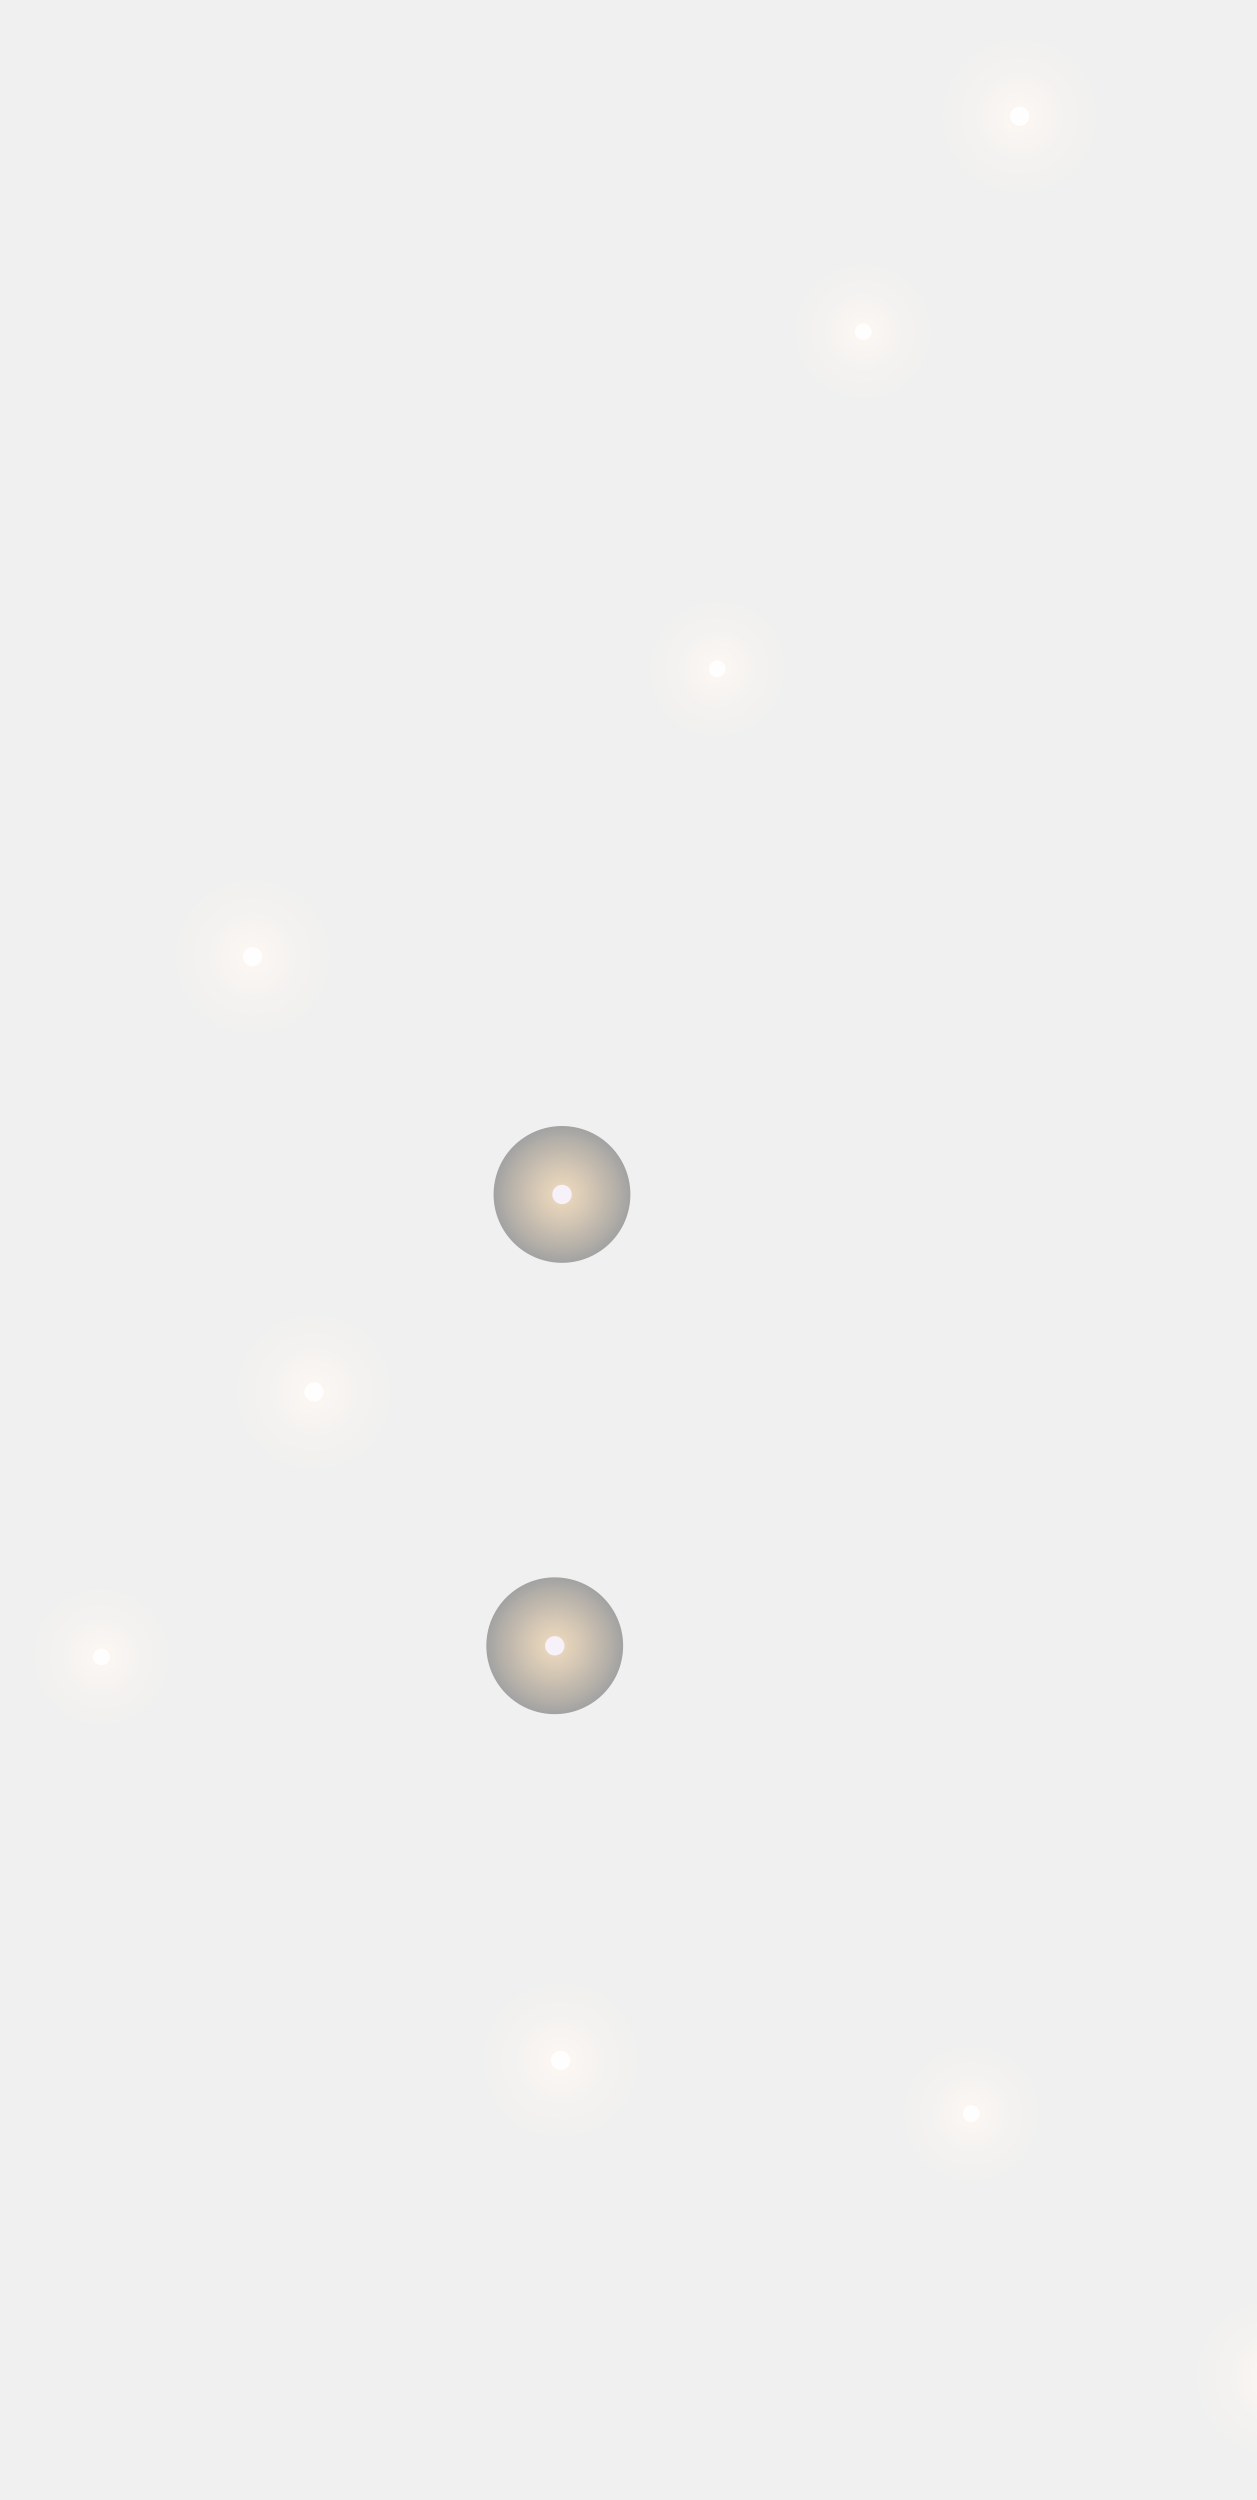
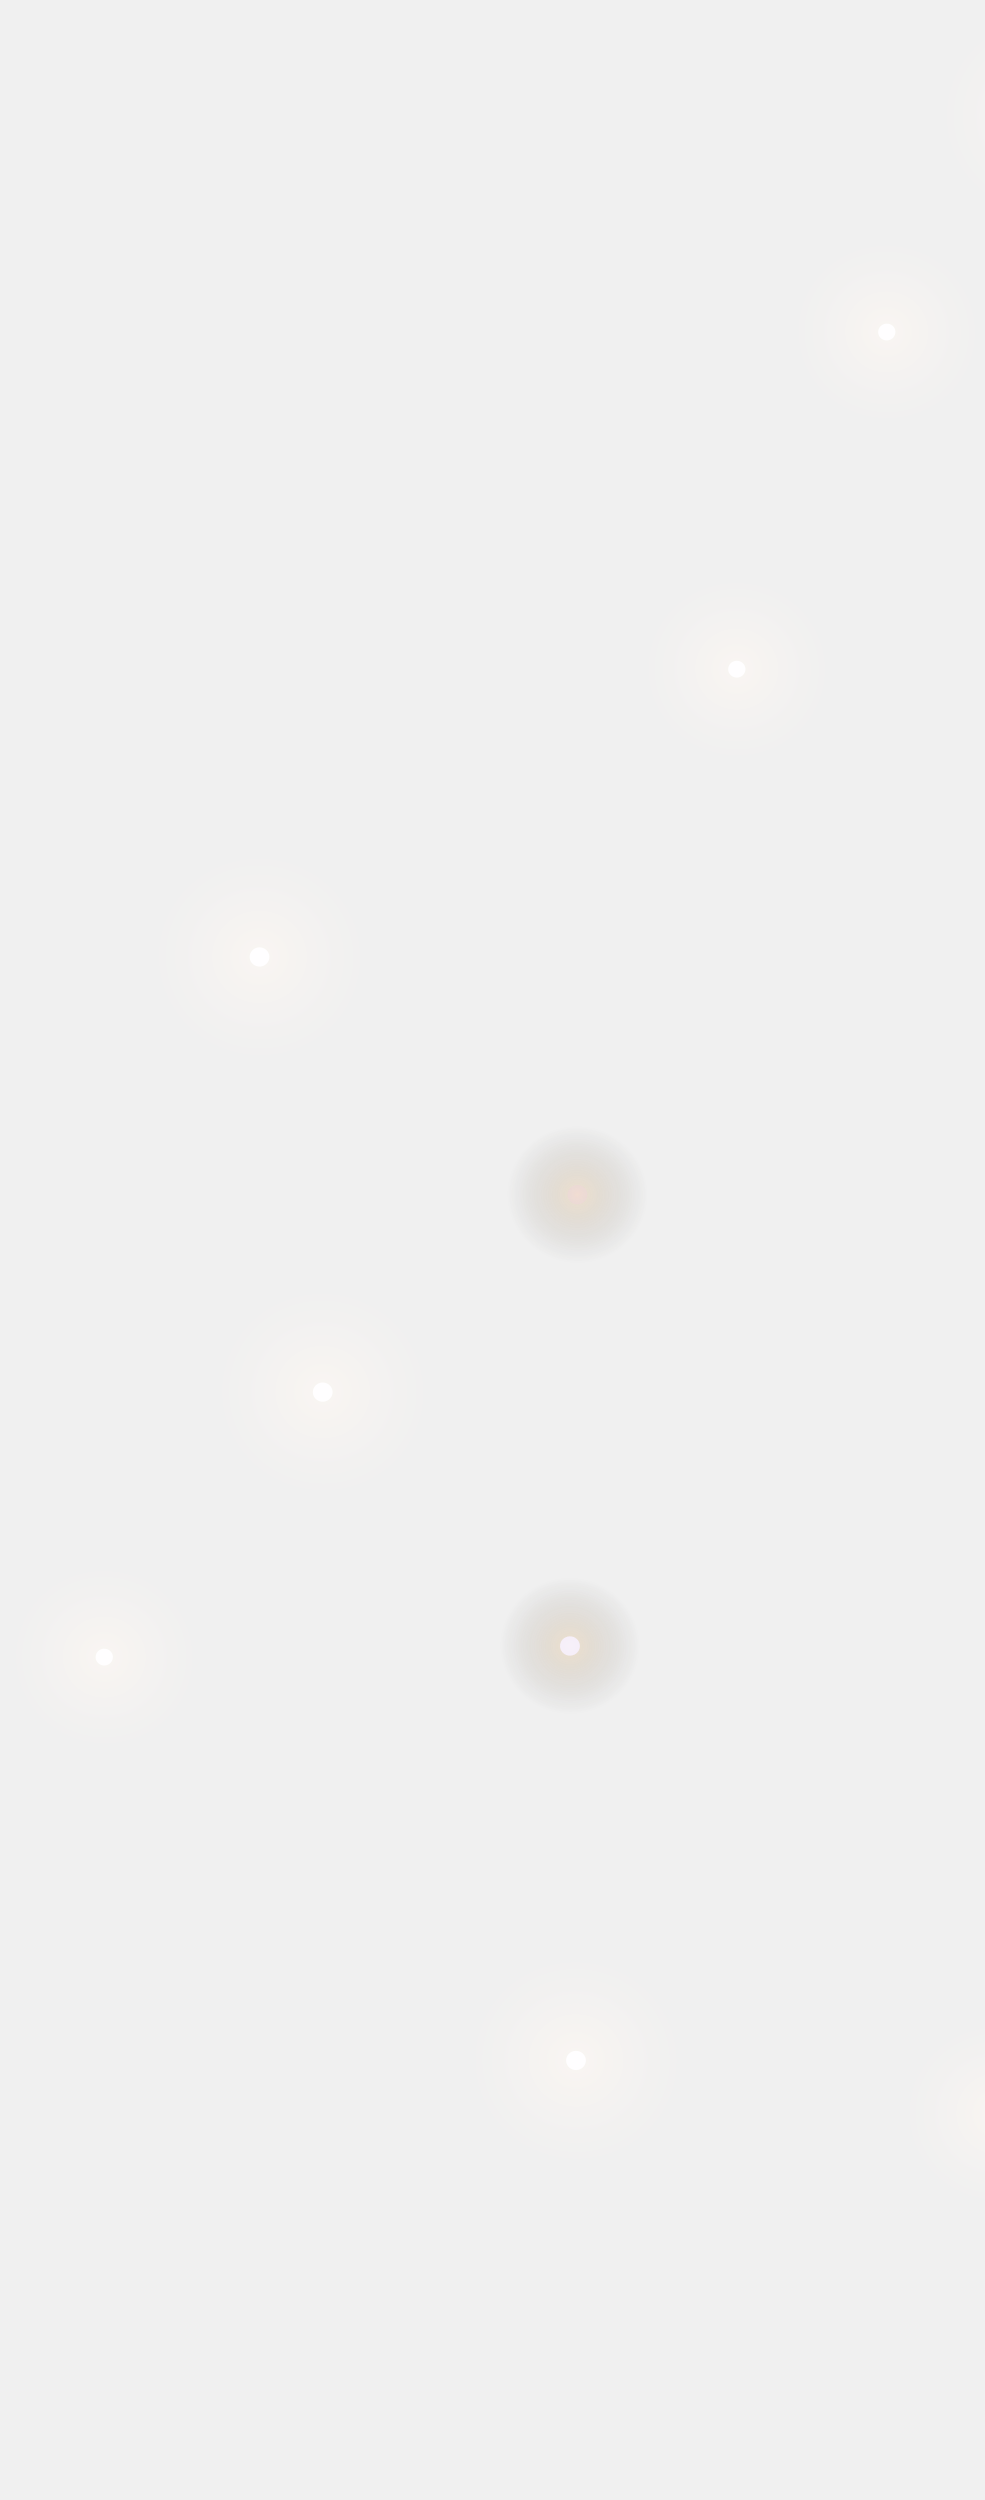
- <svg xmlns="http://www.w3.org/2000/svg" width="477" height="949" viewBox="0 0 477 949" fill="none">
-   <g clip-path="url(#clip0_6238_5112)">
-     <path style="mix-blend-mode:screen" d="M392.818 3.826C415.055 6.993 430.517 27.607 427.349 49.845C424.182 72.084 403.57 87.547 381.333 84.38C359.096 81.212 343.635 60.598 346.802 38.36C349.969 16.121 370.581 0.658 392.818 3.826Z" fill="url(#paint0_radial_6238_5112)" />
+ <svg xmlns="http://www.w3.org/2000/svg" width="364" height="924" viewBox="0 0 364 924" fill="none">
+   <path style="mix-blend-mode:screen" d="M392.91 3.889C415.129 6.979 430.565 27.046 427.384 48.686C424.203 70.327 403.594 85.368 381.375 82.277C359.157 79.187 343.721 59.12 346.902 37.48C350.083 15.839 370.692 0.798 392.91 3.889Z" fill="url(#paint0_radial_289_9636)" fill-opacity="0.7" />
+   <path style="mix-blend-mode:screen" d="M101.689 314.498C123.908 317.589 139.344 337.655 136.163 359.296C132.981 380.937 112.373 395.977 90.154 392.887C67.936 389.796 52.5 369.73 55.681 348.089C58.862 326.448 79.471 311.408 101.689 314.498Z" fill="url(#paint1_radial_289_9636)" fill-opacity="0.7" />
+   <g style="mix-blend-mode:screen">
+     <path d="M96.446 350.176C98.43 350.448 99.845 352.269 99.533 354.201C99.253 356.134 97.382 357.513 95.398 357.209C93.413 356.937 91.998 355.116 92.311 353.184C92.591 351.251 94.462 349.872 96.446 350.176Z" fill="#F6E6FC" />
+   </g>
+   <path style="mix-blend-mode:screen" d="M125.039 475.334C147.258 478.424 162.694 498.491 159.513 520.131C156.331 541.772 135.723 556.813 113.504 553.722C91.286 550.632 75.85 530.565 79.031 508.925C82.212 487.284 102.821 472.243 125.039 475.334Z" fill="url(#paint2_radial_289_9636)" fill-opacity="0.7" />
+   <g style="mix-blend-mode:screen">
+     <path d="M119.796 511.011C121.78 511.283 123.195 513.104 122.883 515.037C122.603 516.97 120.732 518.349 118.748 518.045C116.763 517.773 115.348 515.952 115.661 514.019C115.941 512.086 117.811 510.707 119.796 511.011Z" fill="#F6E6FC" />
+   </g>
+   <path style="mix-blend-mode:screen" d="M218.657 722.387C240.876 725.477 256.311 745.543 253.13 767.184C249.949 788.825 229.341 803.866 207.122 800.775C184.903 797.684 169.467 777.618 172.649 755.978C175.83 734.337 196.438 719.296 218.657 722.387Z" fill="url(#paint3_radial_289_9636)" fill-opacity="0.7" />
+   <g style="mix-blend-mode:screen">
+     <path d="M213.414 758.032C215.398 758.304 216.813 760.126 216.501 762.058C216.221 763.991 214.35 765.37 212.366 765.066C210.381 764.794 208.966 762.973 209.279 761.04C209.559 759.107 211.429 757.728 213.414 758.032Z" fill="#F6E6FC" />
+   </g>
+   <path style="mix-blend-mode:screen" d="M43.562 578.149C63.048 580.865 76.555 598.439 73.791 617.418C71.028 636.398 52.946 649.589 33.46 646.873C13.974 644.156 0.468 626.583 3.231 607.603C6.027 588.624 24.076 575.464 43.562 578.149Z" fill="url(#paint4_radial_289_9636)" fill-opacity="0.7" />
+   <g style="mix-blend-mode:screen">
+     <path d="M38.982 609.39C40.739 609.628 41.961 611.226 41.683 612.905C41.438 614.616 39.797 615.806 38.074 615.537C36.317 615.298 35.095 613.701 35.372 612.022C35.618 610.311 37.258 609.12 38.982 609.39Z" fill="#F6E6FC" />
+   </g>
+   <path style="mix-blend-mode:screen" d="M332.793 88.387C352.279 91.104 365.785 108.677 363.022 127.657C360.226 146.636 342.177 159.796 322.691 157.112C303.205 154.395 289.666 136.821 292.462 117.842C295.258 98.863 313.307 85.671 332.793 88.387Z" fill="url(#paint5_radial_289_9636)" fill-opacity="0.7" />
+   <g style="mix-blend-mode:screen">
+     <path d="M328.213 119.629C329.97 119.867 331.192 121.464 330.914 123.143C330.669 124.854 329.028 126.045 327.304 125.807C325.547 125.569 324.325 123.971 324.603 122.292C324.848 120.581 326.489 119.391 328.213 119.66L328.213 119.629Z" fill="#F6E6FC" />
+   </g>
+   <path style="mix-blend-mode:screen" d="M373.828 746.886C393.314 749.602 406.821 767.176 404.057 786.155C401.261 805.134 383.212 818.327 363.726 815.61C344.24 812.894 330.734 795.32 333.497 776.34C336.293 757.361 354.342 744.169 373.828 746.886Z" fill="url(#paint6_radial_289_9636)" fill-opacity="0.7" />
+   <path style="mix-blend-mode:screen" d="M277.36 212.983C296.846 215.7 310.385 233.274 307.589 252.253C304.793 271.232 286.744 284.393 267.258 281.708C247.772 278.991 234.265 261.417 237.029 242.438C239.825 223.459 257.874 210.267 277.36 212.983Z" fill="url(#paint7_radial_289_9636)" fill-opacity="0.7" />
+   <g style="mix-blend-mode:screen">
+     <path d="M272.78 244.256C274.536 244.495 275.758 246.092 275.481 247.771C275.236 249.482 273.595 250.673 271.871 250.403C270.114 250.165 268.892 248.567 269.17 246.888C269.415 245.177 271.056 243.987 272.78 244.256Z" fill="#F6E6FC" />
+   </g>
+   <g opacity="0.65">
    <g style="mix-blend-mode:screen">
-       <path d="M387.598 40.489C389.584 40.767 391.001 42.639 390.69 44.625C390.411 46.611 388.54 48.028 386.554 47.717C384.568 47.438 383.151 45.567 383.462 43.581C383.741 41.595 385.612 40.177 387.598 40.489Z" fill="#F6E6FC" />
+       <path d="M213.935 438.013C215.952 438.286 217.334 440.107 217.054 442.071C216.774 444.036 214.904 445.383 212.887 445.111C210.87 444.838 209.487 443.017 209.767 441.053C210.048 439.088 211.918 437.741 213.935 438.013Z" fill="#F6E6FC" />
    </g>
-     <path style="mix-blend-mode:screen" d="M101.597 322.882C123.834 326.05 139.296 346.663 136.129 368.902C132.961 391.141 112.349 406.604 90.113 403.436C67.876 400.269 52.414 379.655 55.581 357.416C58.748 335.178 79.361 319.715 101.597 322.882Z" fill="url(#paint1_radial_6238_5112)" />
-     <g style="mix-blend-mode:screen">
-       <path d="M96.377 359.545C98.363 359.824 99.781 361.695 99.469 363.681C99.191 365.667 97.32 367.085 95.334 366.774C93.348 366.495 91.93 364.624 92.242 362.638C92.52 360.652 94.391 359.234 96.377 359.545Z" fill="#F6E6FC" />
-     </g>
-     <path style="mix-blend-mode:screen" d="M124.947 488.093C147.184 491.261 162.645 511.874 159.478 534.113C156.311 556.352 135.699 571.815 113.462 568.647C91.225 565.48 75.764 544.866 78.931 522.627C82.098 500.389 102.71 484.926 124.947 488.093Z" fill="url(#paint2_radial_6238_5112)" />
-     <g style="mix-blend-mode:screen">
-       <path d="M119.727 524.756C121.713 525.035 123.13 526.906 122.819 528.892C122.54 530.878 120.669 532.296 118.683 531.985C116.697 531.706 115.28 529.835 115.591 527.849C115.87 525.863 117.741 524.445 119.727 524.756Z" fill="#F6E6FC" />
-     </g>
-     <path style="mix-blend-mode:screen" d="M489.293 862.359C511.529 865.526 526.991 886.14 523.824 908.379C520.657 930.617 500.045 946.08 477.808 942.913C455.571 939.745 440.109 919.132 443.277 896.893C446.444 874.654 467.056 859.191 489.293 862.359Z" fill="url(#paint3_radial_6238_5112)" />
-     <path style="mix-blend-mode:screen" d="M218.566 741.865C240.803 745.032 256.265 765.646 253.097 787.884C249.93 810.123 229.318 825.586 207.081 822.419C184.844 819.251 169.383 798.638 172.55 776.399C175.717 754.16 196.329 738.697 218.566 741.865Z" fill="url(#paint4_radial_6238_5112)" />
-     <g style="mix-blend-mode:screen">
-       <path d="M213.346 778.495C215.332 778.773 216.749 780.644 216.438 782.63C216.159 784.617 214.288 786.034 212.303 785.723C210.316 785.444 208.899 783.573 209.21 781.587C209.489 779.601 211.36 778.183 213.346 778.495Z" fill="#F6E6FC" />
-     </g>
-     <path style="mix-blend-mode:screen" d="M43.474 593.705C62.976 596.49 76.505 614.543 73.754 634.047C71.003 653.55 52.918 667.113 33.416 664.329C13.914 661.544 0.385 643.491 3.136 623.987C5.92 604.484 23.972 590.954 43.474 593.705Z" fill="url(#paint5_radial_6238_5112)" />
-     <g style="mix-blend-mode:screen">
-       <path d="M38.914 625.81C40.672 626.054 41.896 627.696 41.62 629.421C41.376 631.179 39.735 632.403 38.01 632.127C36.251 631.883 35.027 630.242 35.304 628.516C35.548 626.758 37.189 625.534 38.914 625.81Z" fill="#F6E6FC" />
-     </g>
-     <path style="mix-blend-mode:screen" d="M332.704 90.624C352.206 93.408 365.735 111.462 362.983 130.966C360.199 150.469 342.148 163.999 322.645 161.247C303.143 158.463 289.582 140.41 292.366 120.906C295.15 101.403 313.202 87.84 332.704 90.624Z" fill="url(#paint6_radial_6238_5112)" />
-     <g style="mix-blend-mode:screen">
-       <path d="M328.143 122.729C329.901 122.973 331.125 124.614 330.849 126.339C330.604 128.098 328.963 129.322 327.238 129.078C325.48 128.834 324.256 127.193 324.532 125.467C324.776 123.709 326.417 122.485 328.142 122.761L328.143 122.729Z" fill="#F6E6FC" />
-     </g>
-     <path style="mix-blend-mode:screen" d="M373.74 767.032C393.242 769.816 406.771 787.869 404.02 807.373C401.236 826.876 383.184 840.439 363.682 837.655C344.18 834.871 330.651 816.817 333.402 797.314C336.186 777.81 354.238 764.247 373.74 767.032Z" fill="url(#paint7_radial_6238_5112)" />
-     <g style="mix-blend-mode:screen">
-       <path d="M369.146 799.168C370.905 799.412 372.129 801.053 371.852 802.778C371.608 804.537 369.967 805.761 368.242 805.484C366.484 805.24 365.26 803.599 365.536 801.874C365.78 800.116 367.421 798.891 369.146 799.168Z" fill="#F6E6FC" />
-     </g>
-     <path style="mix-blend-mode:screen" d="M277.271 218.609C296.773 221.393 310.335 239.446 307.551 258.95C304.767 278.453 286.715 291.983 267.213 289.232C247.711 286.448 234.182 268.394 236.933 248.891C239.717 229.387 257.769 215.824 277.271 218.609Z" fill="url(#paint8_radial_6238_5112)" />
-     <g style="mix-blend-mode:screen">
-       <path d="M272.711 250.746C274.469 250.99 275.693 252.631 275.417 254.357C275.173 256.115 273.532 257.339 271.806 257.063C270.048 256.819 268.824 255.177 269.101 253.452C269.345 251.694 270.986 250.47 272.711 250.746Z" fill="#F6E6FC" />
-     </g>
-     <g opacity="0.65">
-       <g style="mix-blend-mode:screen">
-         <path d="M213.866 449.774C215.885 450.053 217.27 451.924 216.991 453.943C216.712 455.962 214.841 457.347 212.822 457.068C210.804 456.789 209.419 454.918 209.698 452.899C209.977 450.88 211.847 449.495 213.866 449.774Z" fill="#F6E6FC" />
-       </g>
-       <path style="mix-blend-mode:color-dodge" opacity="0.5" d="M217 427.698C231.195 429.717 241.051 442.879 239.032 457.075C237.014 471.272 223.852 481.129 209.657 479.11C195.462 477.091 185.605 463.929 187.624 449.732C189.643 435.536 202.804 425.679 217 427.698Z" fill="url(#paint9_radial_6238_5112)" />
-     </g>
-     <g opacity="0.65">
-       <g style="mix-blend-mode:screen">
-         <path d="M211.114 621.105C213.133 621.384 214.518 623.254 214.239 625.273C213.96 627.292 212.089 628.677 210.07 628.398C208.052 628.119 206.667 626.248 206.946 624.229C207.225 622.211 209.095 620.825 211.114 621.105Z" fill="#F6E6FC" />
-       </g>
-       <path style="mix-blend-mode:color-dodge" opacity="0.5" d="M214.248 599.028C228.443 601.047 238.299 614.209 236.281 628.405C234.262 642.602 221.1 652.459 206.905 650.44C192.71 648.421 182.853 635.259 184.872 621.062C186.891 606.866 200.052 597.009 214.248 599.028Z" fill="url(#paint10_radial_6238_5112)" />
+     <g opacity="0.5">
+       <path d="M217.082 416.531C231.265 418.501 241.105 431.314 239.078 445.128C237.05 458.943 223.891 468.531 209.707 466.561C195.524 464.591 185.684 451.778 187.711 437.964C189.739 424.149 202.898 414.561 217.082 416.531Z" fill="url(#paint8_radial_289_9636)" fill-opacity="0.7" style="mix-blend-mode:color-dodge" />
    </g>
  </g>
+   <g opacity="0.65">
+     <g style="mix-blend-mode:screen">
+       <path d="M211.183 604.809C213.2 605.081 214.582 606.902 214.302 608.867C214.022 610.831 212.151 612.179 210.134 611.906C208.117 611.634 206.735 609.813 207.015 607.848C207.295 605.884 209.166 604.537 211.183 604.809Z" fill="#F6E6FC" />
+     </g>
+     <path style="mix-blend-mode:color-dodge" opacity="0.5" d="M214.33 583.326C228.513 585.296 238.353 598.109 236.325 611.924C234.298 625.738 221.139 635.327 206.955 633.357C192.771 631.387 182.931 618.574 184.959 604.759C186.987 590.945 200.146 581.356 214.33 583.326Z" fill="url(#paint9_radial_289_9636)" fill-opacity="0.7" />
+   </g>
  <defs>
-     <radialGradient id="paint0_radial_6238_5112" cx="0" cy="0" r="1" gradientUnits="userSpaceOnUse" gradientTransform="translate(387.077 44.0506) rotate(-81.8936) scale(40.6857 40.6825)">
+     <radialGradient id="paint0_radial_289_9636" cx="0" cy="0" r="1" gradientUnits="userSpaceOnUse" gradientTransform="translate(387.144 43.0325) rotate(-81.6368) scale(39.6176 40.6293)">
      <stop stop-color="#EC8331" />
-       <stop offset="0.12" stop-color="#B56526" />
-       <stop offset="0.23" stop-color="#854A1B" />
-       <stop offset="0.35" stop-color="#5C3313" />
-       <stop offset="0.47" stop-color="#3A200C" />
-       <stop offset="0.6" stop-color="#201206" />
-       <stop offset="0.72" stop-color="#0E0803" />
-       <stop offset="0.85" stop-color="#030100" />
-       <stop offset="1" />
+       <stop offset="1" stop-color="#864A1C" stop-opacity="0" />
    </radialGradient>
-     <radialGradient id="paint1_radial_6238_5112" cx="0" cy="0" r="1" gradientUnits="userSpaceOnUse" gradientTransform="translate(95.8584 363.146) rotate(-81.8936) scale(40.6857 40.6825)">
+     <radialGradient id="paint1_radial_289_9636" cx="0" cy="0" r="1" gradientUnits="userSpaceOnUse" gradientTransform="translate(95.9253 353.68) rotate(-81.6368) scale(39.6176 40.6293)">
      <stop stop-color="#EC8331" />
-       <stop offset="0.12" stop-color="#B56526" />
-       <stop offset="0.23" stop-color="#854A1B" />
-       <stop offset="0.35" stop-color="#5C3313" />
-       <stop offset="0.47" stop-color="#3A200C" />
-       <stop offset="0.6" stop-color="#201206" />
-       <stop offset="0.72" stop-color="#0E0803" />
-       <stop offset="0.85" stop-color="#030100" />
-       <stop offset="1" />
+       <stop offset="1" stop-color="#864A1C" stop-opacity="0" />
    </radialGradient>
-     <radialGradient id="paint2_radial_6238_5112" cx="0" cy="0" r="1" gradientUnits="userSpaceOnUse" gradientTransform="translate(119.215 528.358) rotate(-81.8936) scale(40.6857 40.6825)">
+     <radialGradient id="paint2_radial_289_9636" cx="0" cy="0" r="1" gradientUnits="userSpaceOnUse" gradientTransform="translate(119.282 514.516) rotate(-81.6368) scale(39.6176 40.6293)">
      <stop stop-color="#EC8331" />
-       <stop offset="0.12" stop-color="#B56526" />
-       <stop offset="0.23" stop-color="#854A1B" />
-       <stop offset="0.35" stop-color="#5C3313" />
-       <stop offset="0.47" stop-color="#3A200C" />
-       <stop offset="0.6" stop-color="#201206" />
-       <stop offset="0.72" stop-color="#0E0803" />
-       <stop offset="0.85" stop-color="#030100" />
-       <stop offset="1" />
+       <stop offset="1" stop-color="#864A1C" stop-opacity="0" />
    </radialGradient>
-     <radialGradient id="paint3_radial_6238_5112" cx="0" cy="0" r="1" gradientUnits="userSpaceOnUse" gradientTransform="translate(483.557 902.61) rotate(-81.8936) scale(40.6857 40.6825)">
+     <radialGradient id="paint3_radial_289_9636" cx="0" cy="0" r="1" gradientUnits="userSpaceOnUse" gradientTransform="translate(212.904 761.555) rotate(-81.6368) scale(39.6176 40.6293)">
      <stop stop-color="#EC8331" />
-       <stop offset="0.12" stop-color="#B56526" />
-       <stop offset="0.23" stop-color="#854A1B" />
-       <stop offset="0.35" stop-color="#5C3313" />
-       <stop offset="0.47" stop-color="#3A200C" />
-       <stop offset="0.6" stop-color="#201206" />
-       <stop offset="0.72" stop-color="#0E0803" />
-       <stop offset="0.85" stop-color="#030100" />
-       <stop offset="1" />
+       <stop offset="1" stop-color="#864A1C" stop-opacity="0" />
    </radialGradient>
-     <radialGradient id="paint4_radial_6238_5112" cx="0" cy="0" r="1" gradientUnits="userSpaceOnUse" gradientTransform="translate(212.838 782.115) rotate(-81.8936) scale(40.6857 40.6825)">
+     <radialGradient id="paint4_radial_289_9636" cx="0" cy="0" r="1" gradientUnits="userSpaceOnUse" gradientTransform="translate(38.5354 612.475) rotate(-81.6368) scale(34.7288 35.6158)">
      <stop stop-color="#EC8331" />
-       <stop offset="0.12" stop-color="#B56526" />
-       <stop offset="0.23" stop-color="#854A1B" />
-       <stop offset="0.35" stop-color="#5C3313" />
-       <stop offset="0.47" stop-color="#3A200C" />
-       <stop offset="0.6" stop-color="#201206" />
-       <stop offset="0.72" stop-color="#0E0803" />
-       <stop offset="0.85" stop-color="#030100" />
-       <stop offset="1" />
+       <stop offset="1" stop-color="#864A1C" stop-opacity="0" />
    </radialGradient>
-     <radialGradient id="paint5_radial_6238_5112" cx="0" cy="0" r="1" gradientUnits="userSpaceOnUse" gradientTransform="translate(38.4694 628.98) rotate(-81.8936) scale(35.6652 35.6624)">
+     <radialGradient id="paint5_radial_289_9636" cx="0" cy="0" r="1" gradientUnits="userSpaceOnUse" gradientTransform="translate(327.744 122.697) rotate(-81.6368) scale(34.7289 35.6158)">
      <stop stop-color="#EC8331" />
-       <stop offset="0.12" stop-color="#B56526" />
-       <stop offset="0.23" stop-color="#854A1B" />
-       <stop offset="0.35" stop-color="#5C3313" />
-       <stop offset="0.47" stop-color="#3A200C" />
-       <stop offset="0.6" stop-color="#201206" />
-       <stop offset="0.72" stop-color="#0E0803" />
-       <stop offset="0.85" stop-color="#030100" />
-       <stop offset="1" />
+       <stop offset="1" stop-color="#864A1C" stop-opacity="0" />
    </radialGradient>
-     <radialGradient id="paint6_radial_6238_5112" cx="0" cy="0" r="1" gradientUnits="userSpaceOnUse" gradientTransform="translate(327.677 125.882) rotate(-81.8936) scale(35.6652 35.6624)">
+     <radialGradient id="paint6_radial_289_9636" cx="0" cy="0" r="1" gradientUnits="userSpaceOnUse" gradientTransform="translate(368.802 781.22) rotate(-81.6368) scale(34.7288 35.6158)">
      <stop stop-color="#EC8331" />
-       <stop offset="0.12" stop-color="#B56526" />
-       <stop offset="0.23" stop-color="#854A1B" />
-       <stop offset="0.35" stop-color="#5C3313" />
-       <stop offset="0.47" stop-color="#3A200C" />
-       <stop offset="0.6" stop-color="#201206" />
-       <stop offset="0.72" stop-color="#0E0803" />
-       <stop offset="0.85" stop-color="#030100" />
-       <stop offset="1" />
+       <stop offset="1" stop-color="#864A1C" stop-opacity="0" />
    </radialGradient>
-     <radialGradient id="paint7_radial_6238_5112" cx="0" cy="0" r="1" gradientUnits="userSpaceOnUse" gradientTransform="translate(368.735 802.315) rotate(-81.8936) scale(35.6652 35.6624)">
+     <radialGradient id="paint7_radial_289_9636" cx="0" cy="0" r="1" gradientUnits="userSpaceOnUse" gradientTransform="translate(272.304 247.312) rotate(-81.6368) scale(34.7289 35.6158)">
      <stop stop-color="#EC8331" />
-       <stop offset="0.12" stop-color="#B56526" />
-       <stop offset="0.23" stop-color="#854A1B" />
-       <stop offset="0.35" stop-color="#5C3313" />
-       <stop offset="0.47" stop-color="#3A200C" />
-       <stop offset="0.6" stop-color="#201206" />
-       <stop offset="0.72" stop-color="#0E0803" />
-       <stop offset="0.85" stop-color="#030100" />
-       <stop offset="1" />
+       <stop offset="1" stop-color="#864A1C" stop-opacity="0" />
    </radialGradient>
-     <radialGradient id="paint8_radial_6238_5112" cx="0" cy="0" r="1" gradientUnits="userSpaceOnUse" gradientTransform="translate(272.237 253.886) rotate(-81.8936) scale(35.6652 35.6624)">
-       <stop stop-color="#EC8331" />
-       <stop offset="0.12" stop-color="#B56526" />
-       <stop offset="0.23" stop-color="#854A1B" />
-       <stop offset="0.35" stop-color="#5C3313" />
-       <stop offset="0.47" stop-color="#3A200C" />
-       <stop offset="0.6" stop-color="#201206" />
-       <stop offset="0.72" stop-color="#0E0803" />
-       <stop offset="0.85" stop-color="#030100" />
-       <stop offset="1" />
+     <radialGradient id="paint8_radial_289_9636" cx="0" cy="0" r="1" gradientUnits="userSpaceOnUse" gradientTransform="translate(213.399 441.525) rotate(-81.6368) scale(25.3006 25.9468)">
+       <stop stop-color="#E8AB55" />
+       <stop offset="1" stop-opacity="0" />
    </radialGradient>
-     <radialGradient id="paint9_radial_6238_5112" cx="0" cy="0" r="1" gradientUnits="userSpaceOnUse" gradientTransform="translate(213.332 453.382) rotate(-81.8936) scale(25.9828 25.9807)">
+     <radialGradient id="paint9_radial_289_9636" cx="0" cy="0" r="1" gradientUnits="userSpaceOnUse" gradientTransform="translate(210.66 608.327) rotate(-81.6368) scale(25.3006 25.9468)">
      <stop stop-color="#E8AB55" />
-       <stop offset="0.1" stop-color="#DAA050" />
-       <stop offset="0.28" stop-color="#B68642" />
-       <stop offset="0.53" stop-color="#7C5B2D" />
-       <stop offset="0.84" stop-color="#2D2110" />
-       <stop offset="1" />
+       <stop offset="1" stop-opacity="0" />
    </radialGradient>
-     <radialGradient id="paint10_radial_6238_5112" cx="0" cy="0" r="1" gradientUnits="userSpaceOnUse" gradientTransform="translate(210.594 624.719) rotate(-81.8936) scale(25.9828 25.9807)">
-       <stop stop-color="#E8AB55" />
-       <stop offset="0.1" stop-color="#DAA050" />
-       <stop offset="0.28" stop-color="#B68642" />
-       <stop offset="0.53" stop-color="#7C5B2D" />
-       <stop offset="0.84" stop-color="#2D2110" />
-       <stop offset="1" />
-     </radialGradient>
-     <clipPath id="clip0_6238_5112">
-       <rect width="939" height="1073" fill="white" transform="translate(0 938.961) rotate(-89.483)" />
-     </clipPath>
  </defs>
</svg>
